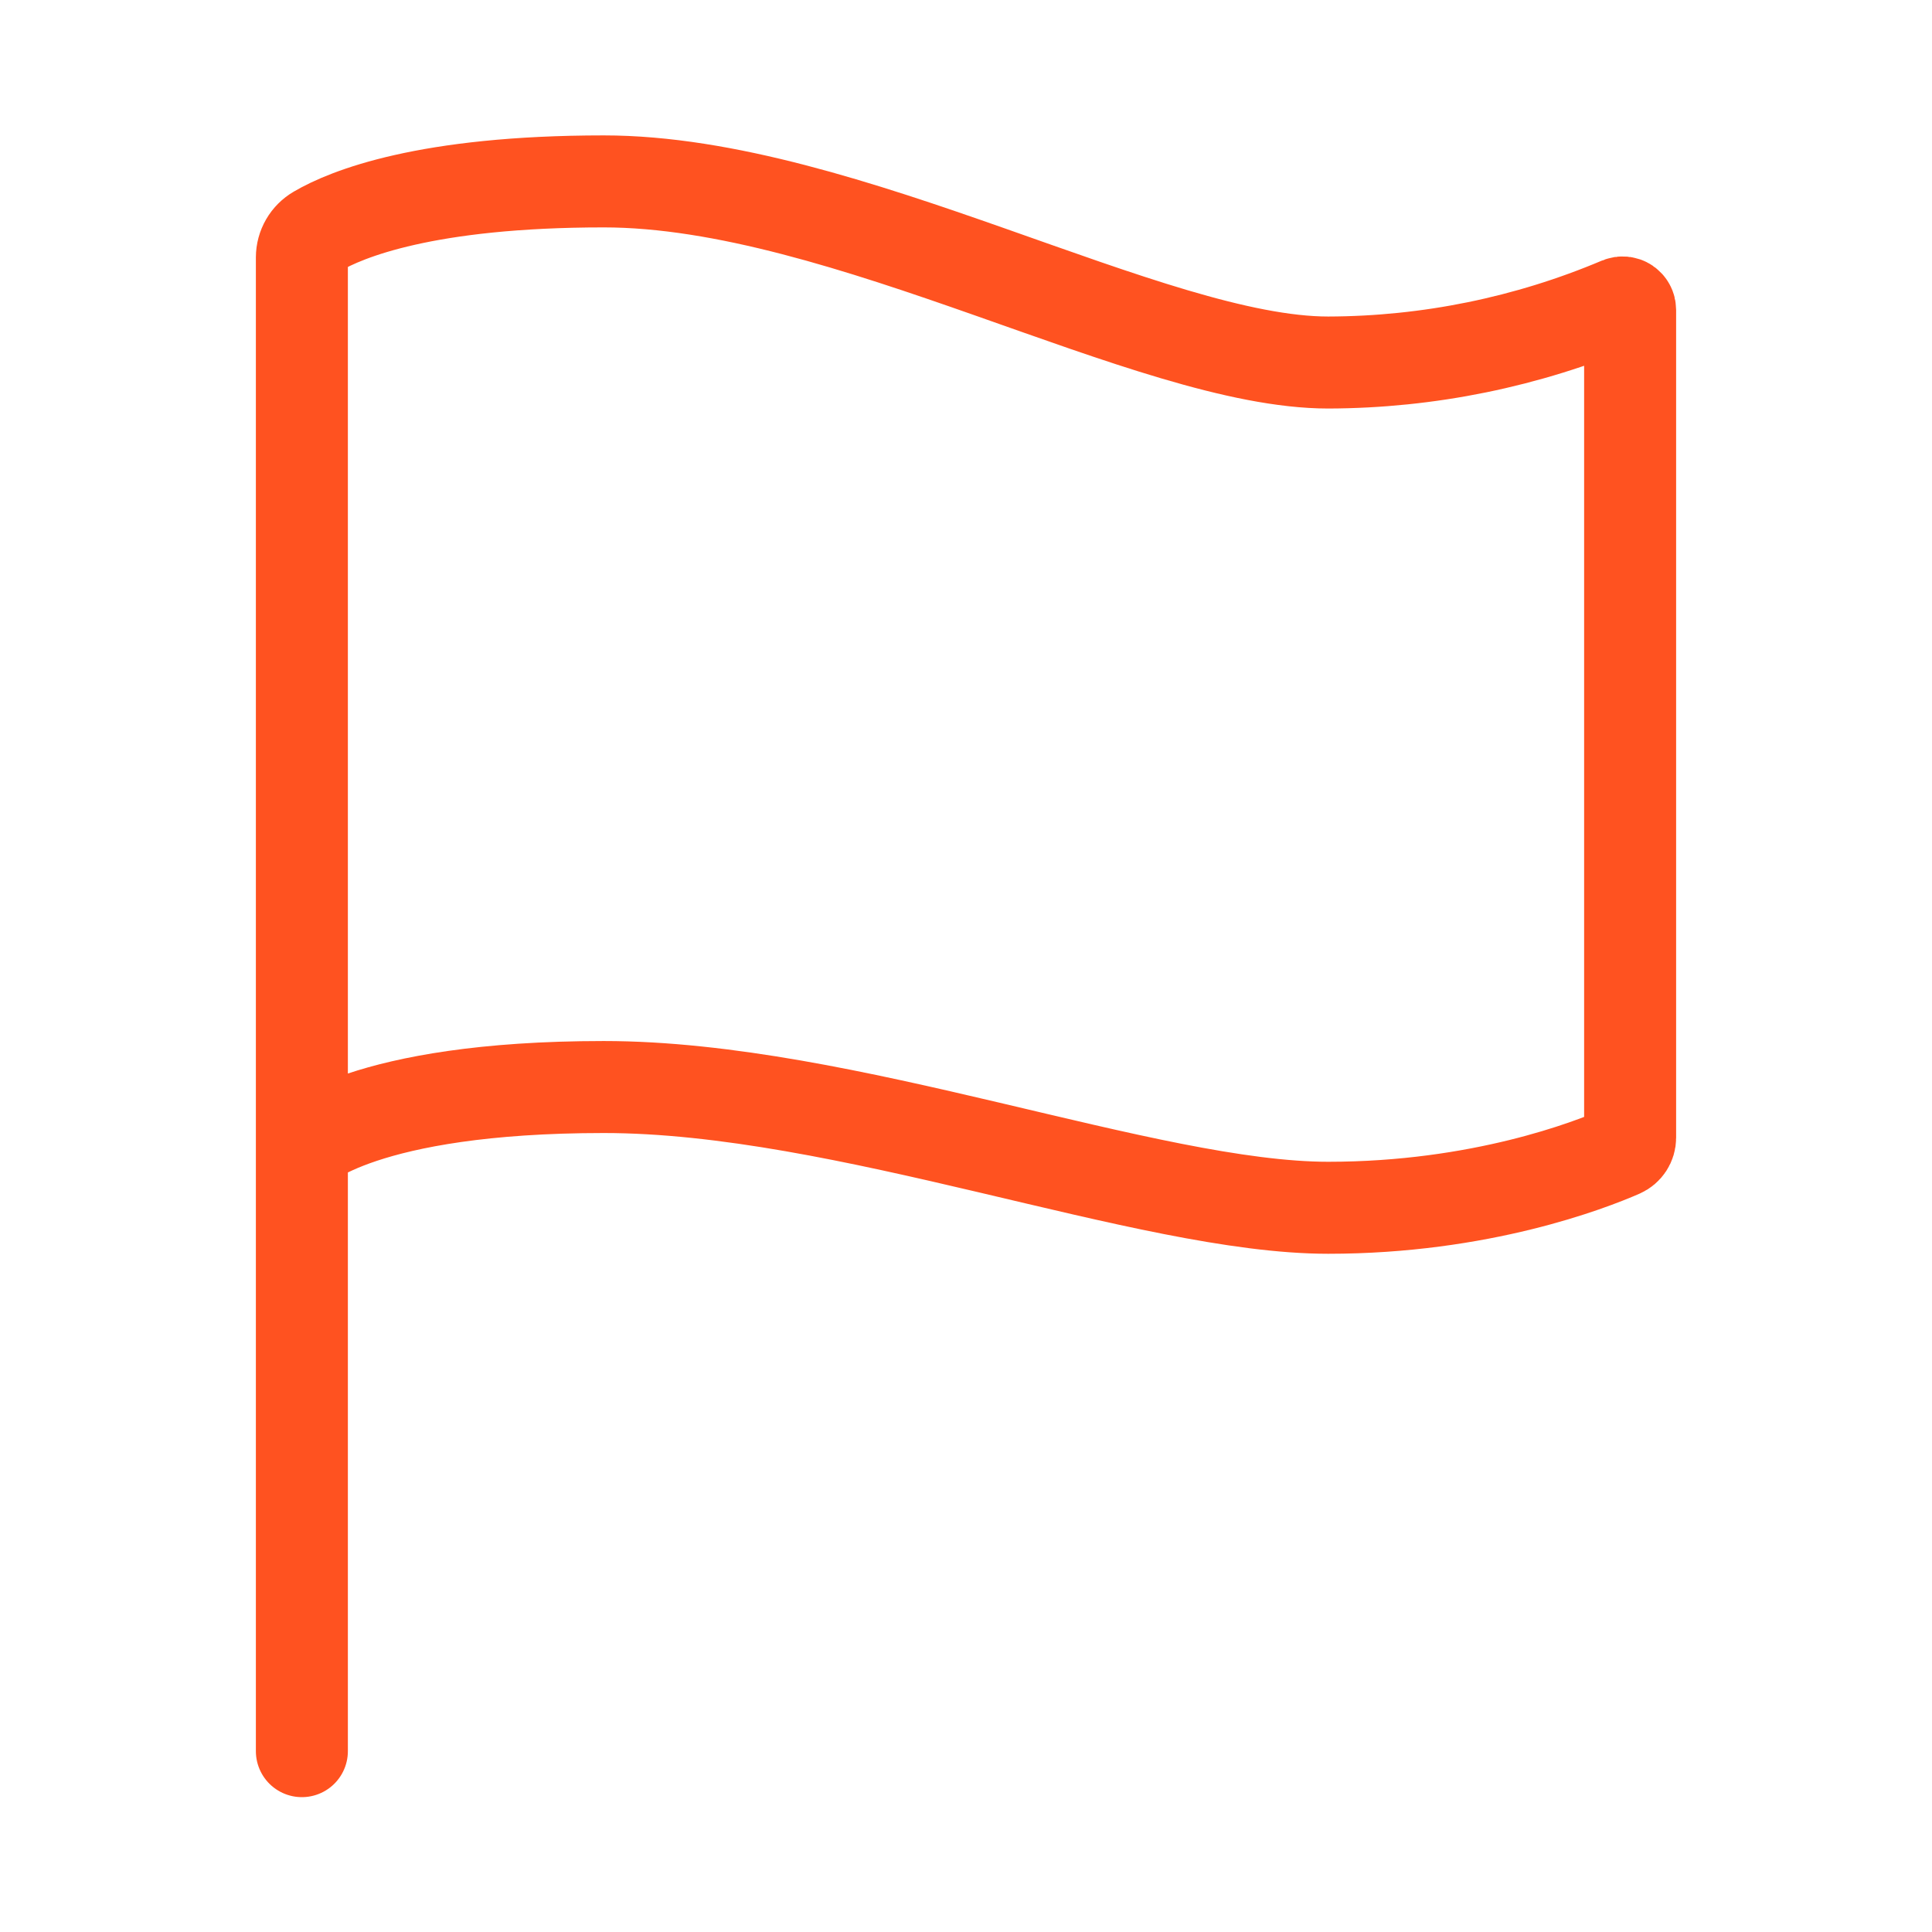
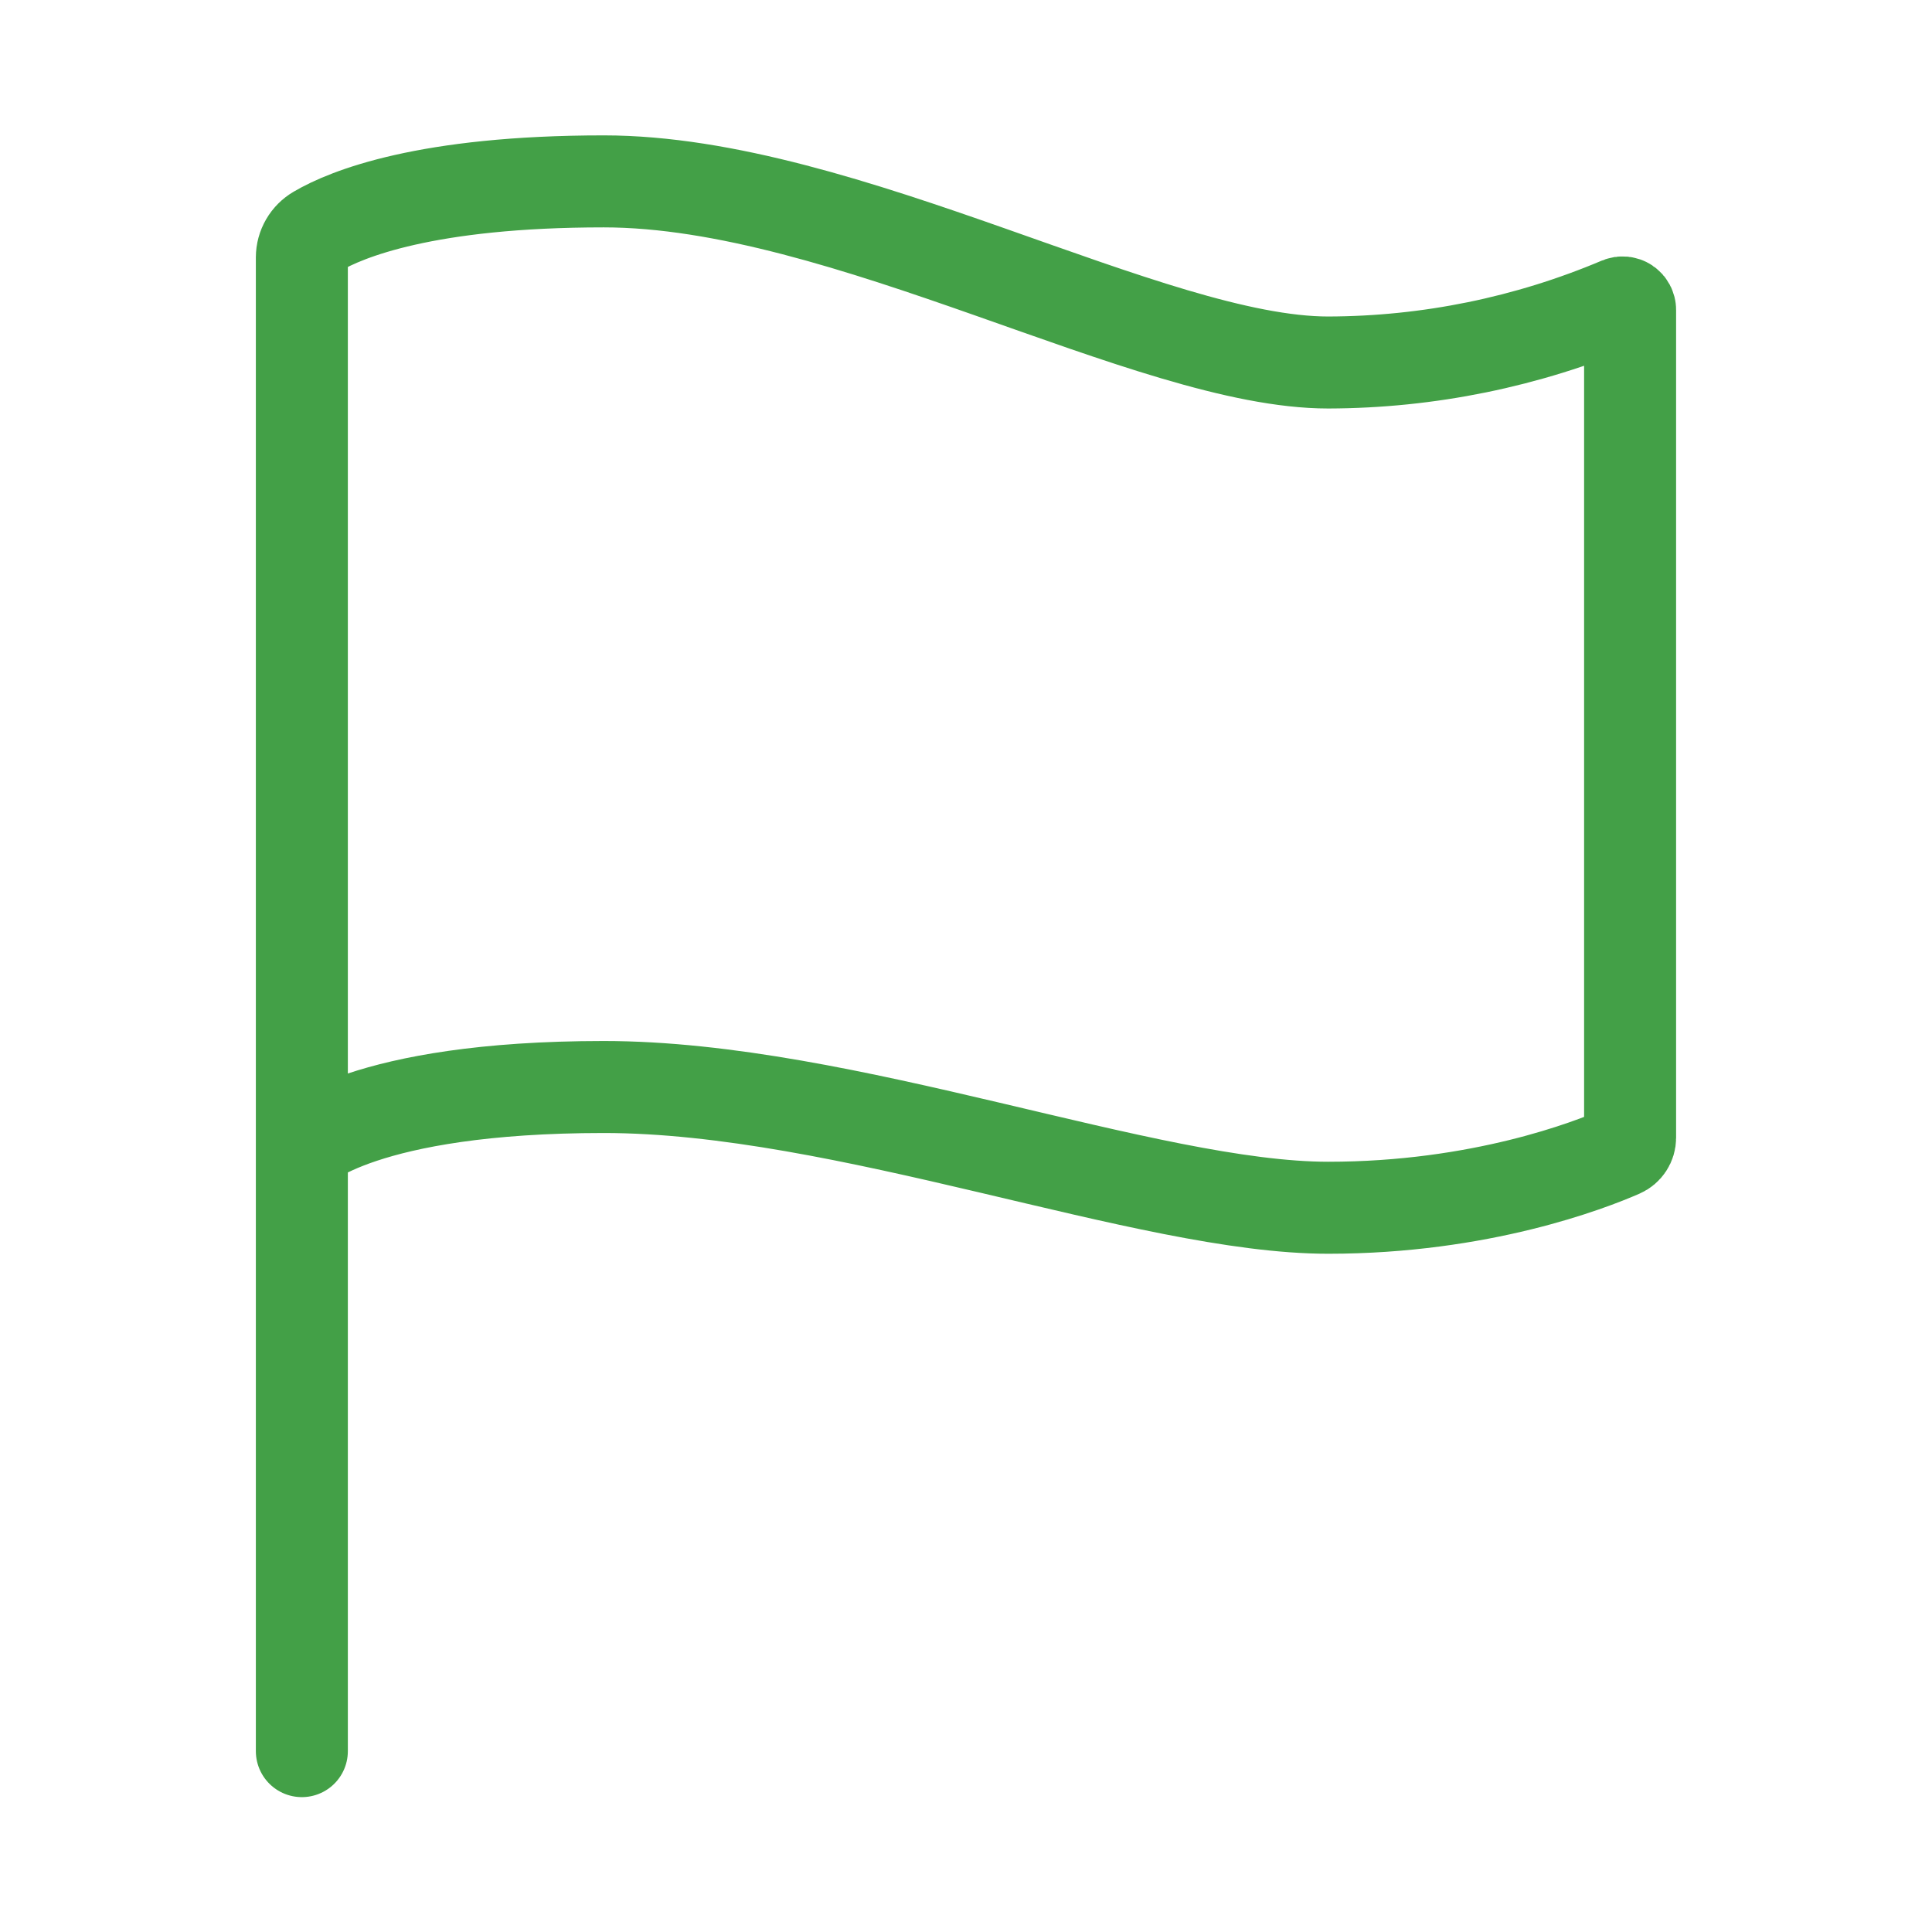
<svg xmlns="http://www.w3.org/2000/svg" width="84" height="84" viewBox="0 0 84 84" fill="none">
-   <path d="M13.125 76.137V11.191C13.126 10.961 13.187 10.736 13.302 10.537C13.417 10.339 13.582 10.174 13.781 10.059C15.063 9.307 18.526 7.887 26.25 7.887C36.75 7.887 50.039 15.762 57.75 15.762C62.103 15.75 66.411 14.871 70.421 13.175C70.471 13.154 70.525 13.146 70.579 13.151C70.632 13.156 70.684 13.174 70.729 13.204C70.774 13.235 70.811 13.275 70.836 13.323C70.862 13.371 70.875 13.424 70.875 13.478V49.467C70.875 49.594 70.837 49.718 70.768 49.824C70.698 49.931 70.599 50.014 70.483 50.066C69.131 50.658 64.367 52.512 57.75 52.512C49.875 52.512 36.75 47.262 26.25 47.262C15.75 47.262 13.125 49.887 13.125 49.887" stroke="#FF5220" stroke-width="4" stroke-miterlimit="10" stroke-linecap="round" />
+   <path d="M13.124 76.136V11.191C13.125 10.961 13.186 10.736 13.302 10.537C13.417 10.338 13.582 10.174 13.781 10.059C15.062 9.307 18.525 7.886 26.25 7.886C36.749 7.886 50.039 15.761 57.749 15.761C62.103 15.75 66.411 14.871 70.42 13.174C70.47 13.153 70.524 13.145 70.578 13.15C70.632 13.156 70.684 13.174 70.729 13.204C70.774 13.234 70.811 13.275 70.836 13.323C70.861 13.37 70.875 13.424 70.874 13.478V49.467C70.874 49.593 70.837 49.718 70.767 49.824C70.698 49.93 70.599 50.014 70.482 50.065C69.13 50.658 64.366 52.511 57.749 52.511C49.874 52.511 36.749 47.261 26.25 47.261C15.749 47.261 13.124 49.886 13.124 49.886" stroke="#43A047" stroke-width="4" stroke-miterlimit="10" stroke-linecap="round" />
</svg>
